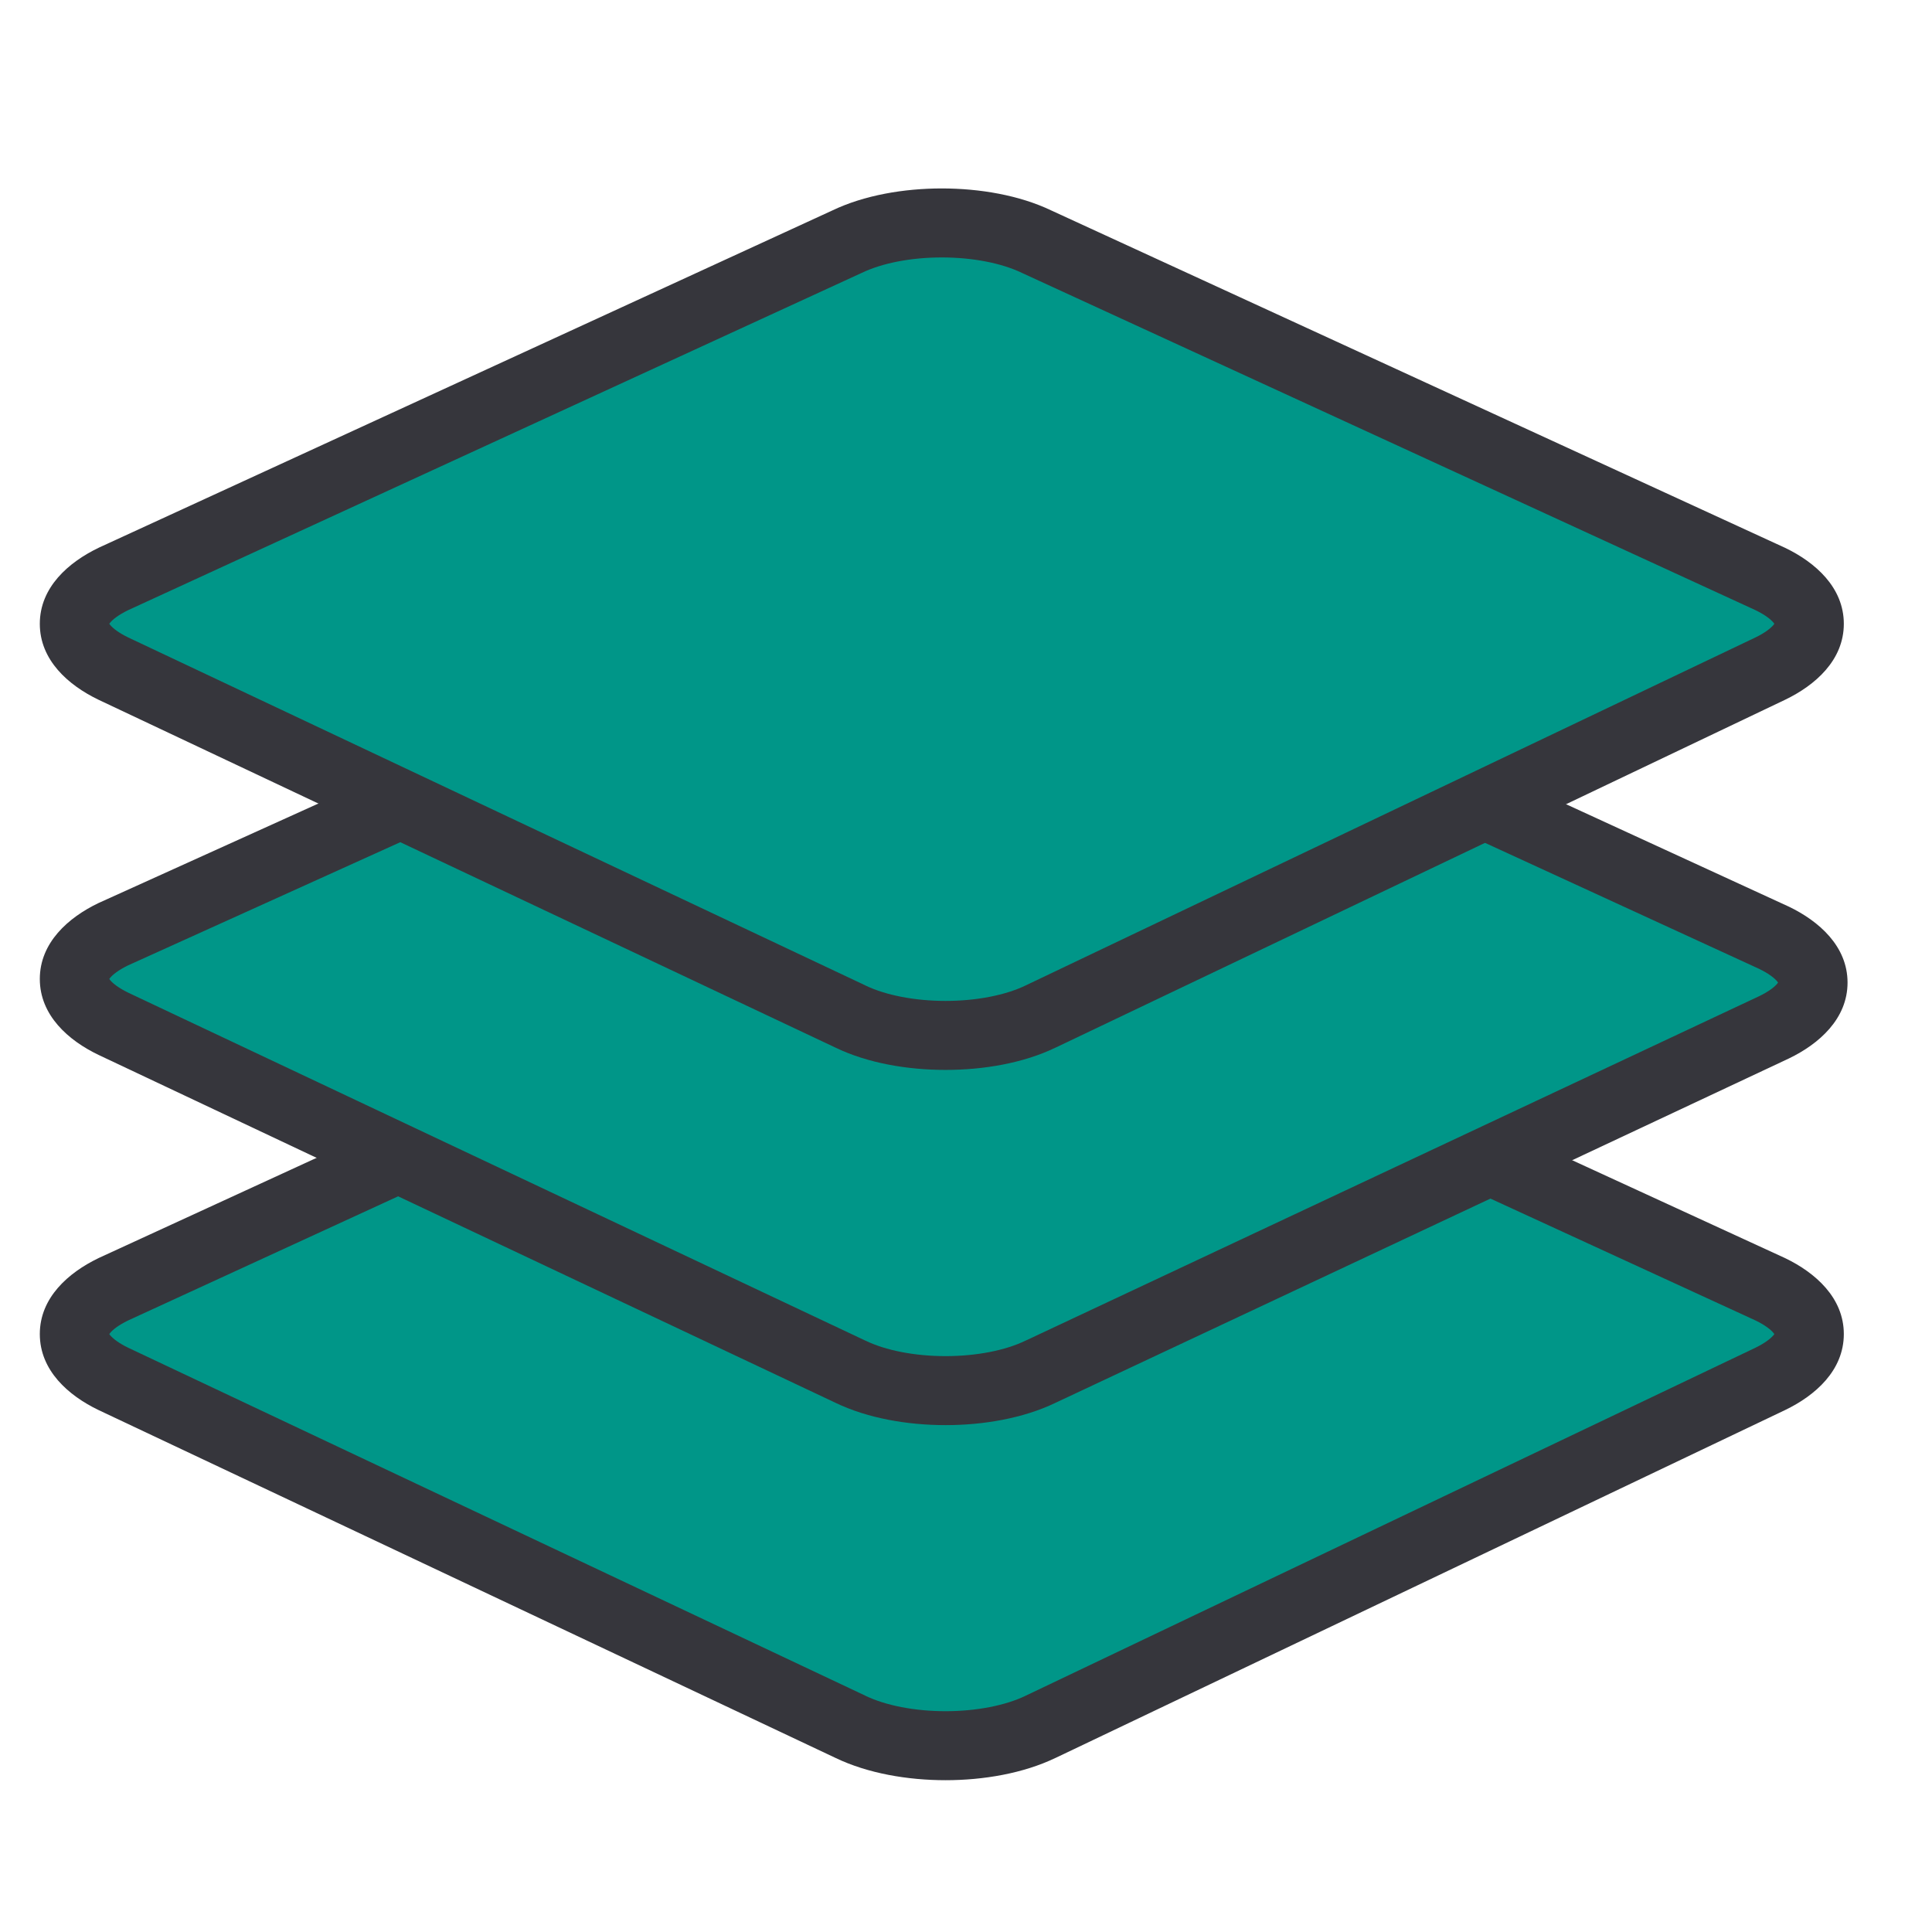
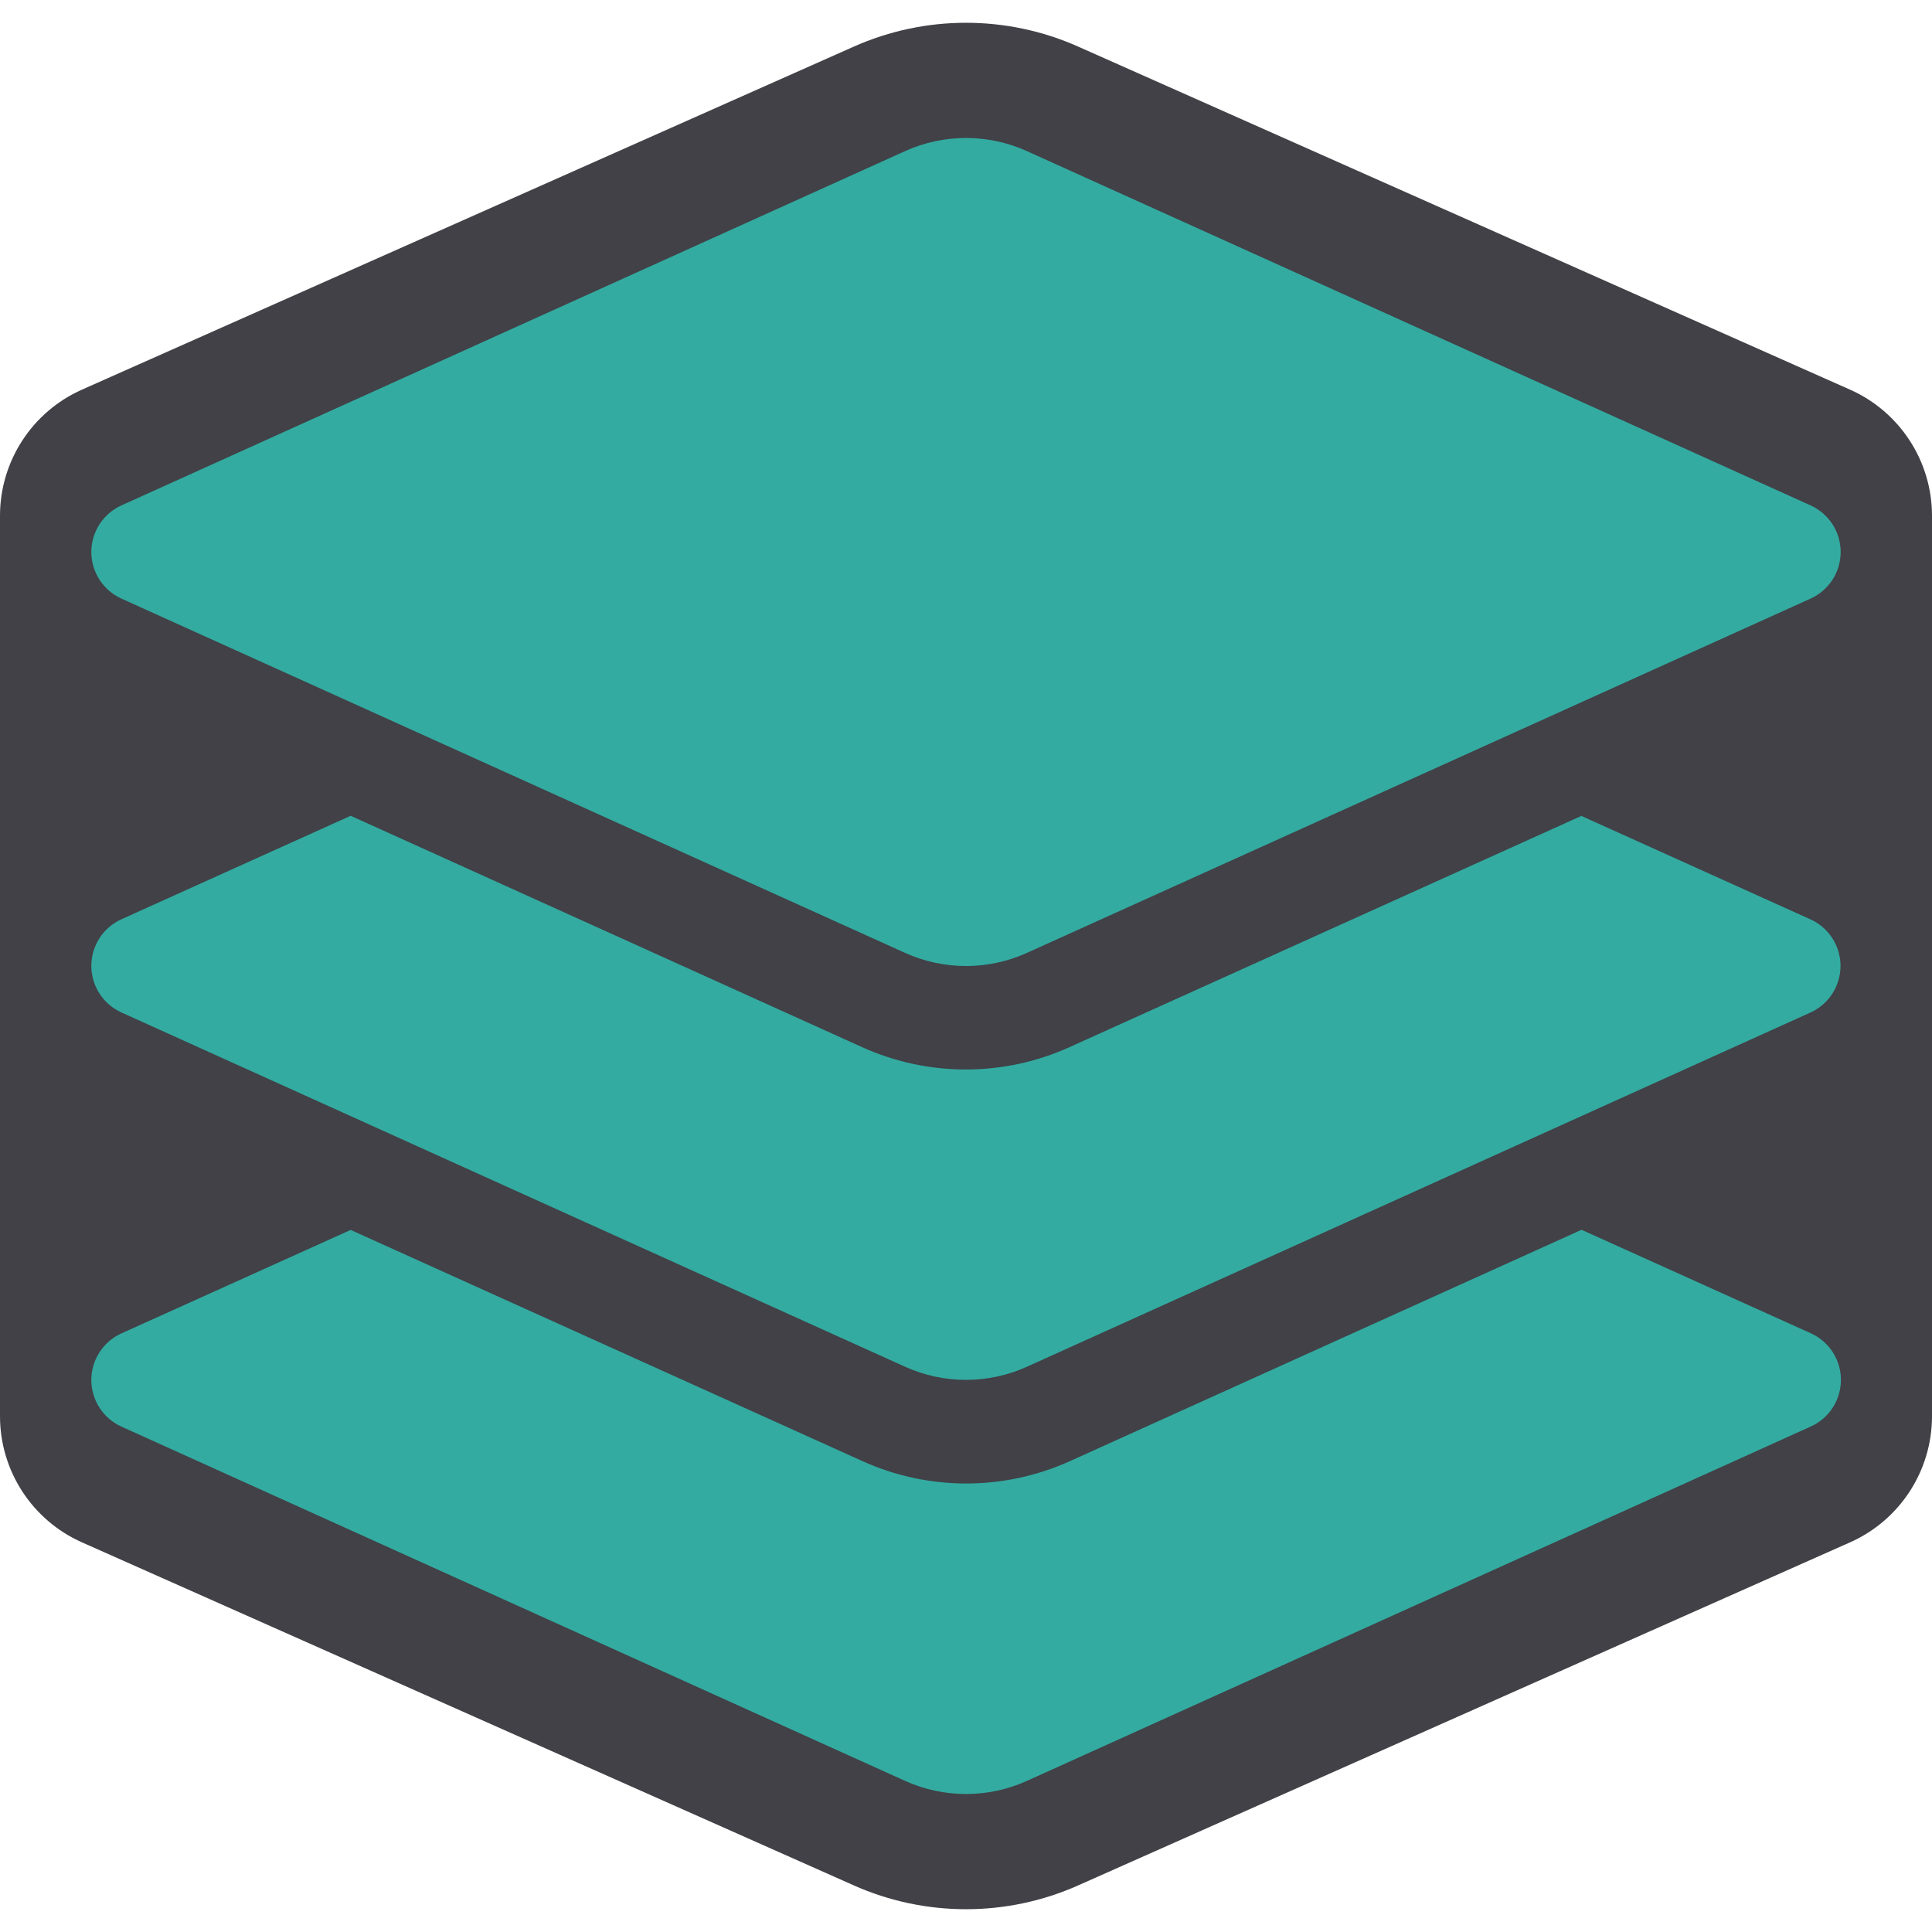
- <svg xmlns="http://www.w3.org/2000/svg" width="28" height="28" viewBox="0 0 28 28" fill="none">
-   <path d="M15.079 25.027C14.324 25.391 13.083 25.391 12.328 25.027L1.644 19.984C0.888 19.62 0.888 19.048 1.644 18.684L12.274 13.797C13.029 13.434 14.27 13.434 15.025 13.797L25.655 18.684C26.411 19.048 26.411 19.62 25.655 19.984L15.079 25.027Z" fill="#009688" />
-   <path fill-rule="evenodd" clip-rule="evenodd" d="M13.649 14.024C13.201 14.024 12.782 14.108 12.491 14.248L12.482 14.252L1.857 19.137C1.713 19.207 1.635 19.272 1.599 19.315C1.592 19.323 1.587 19.329 1.584 19.334C1.587 19.34 1.592 19.346 1.599 19.354C1.636 19.397 1.714 19.463 1.859 19.533L12.541 24.575L12.544 24.577C12.836 24.717 13.255 24.8 13.704 24.8C14.151 24.8 14.571 24.717 14.862 24.577L14.864 24.576L25.438 19.534C25.439 19.534 25.438 19.534 25.438 19.534C25.584 19.463 25.663 19.397 25.7 19.354C25.707 19.346 25.712 19.34 25.715 19.334C25.712 19.329 25.707 19.323 25.7 19.315C25.664 19.272 25.586 19.207 25.442 19.137L14.808 14.248C14.517 14.108 14.098 14.024 13.649 14.024ZM25.724 19.35C25.724 19.35 25.724 19.349 25.723 19.348L25.724 19.35ZM25.723 19.32C25.724 19.319 25.724 19.319 25.724 19.319L25.723 19.32ZM1.575 19.319C1.575 19.319 1.575 19.319 1.576 19.32L1.575 19.319ZM1.576 19.348C1.575 19.349 1.575 19.35 1.575 19.35L1.576 19.348ZM15.238 13.345C14.775 13.123 14.198 13.024 13.649 13.024C13.101 13.024 12.524 13.123 12.061 13.345L1.435 18.23L1.427 18.234C0.991 18.444 0.577 18.807 0.577 19.334C0.577 19.862 0.991 20.225 1.427 20.435L12.113 25.479C12.576 25.701 13.154 25.8 13.704 25.8C14.253 25.8 14.831 25.701 15.295 25.478C15.296 25.478 15.296 25.478 15.296 25.478L25.87 20.436L25.872 20.435C26.308 20.225 26.722 19.862 26.722 19.334C26.722 18.807 26.308 18.444 25.872 18.234L15.238 13.345Z" fill="#36363C" />
-   <path d="M15.079 19.881C14.324 20.245 13.083 20.245 12.328 19.881L1.644 14.838C0.888 14.474 0.888 13.902 1.644 13.538L12.328 8.703C13.083 8.339 14.324 8.339 15.079 8.703L25.709 13.59C26.465 13.954 26.465 14.526 25.709 14.89L15.079 19.881Z" fill="#009688" />
-   <path fill-rule="evenodd" clip-rule="evenodd" d="M13.704 8.93C13.255 8.93 12.836 9.013 12.544 9.154L12.534 9.159L1.856 13.991C1.712 14.061 1.635 14.126 1.599 14.168C1.592 14.176 1.587 14.183 1.584 14.188C1.587 14.193 1.592 14.2 1.599 14.208C1.636 14.251 1.714 14.316 1.859 14.387L12.541 19.429L12.544 19.43C12.836 19.571 13.255 19.654 13.704 19.654C14.151 19.654 14.571 19.571 14.862 19.43L14.867 19.428L25.492 14.439C25.493 14.439 25.494 14.439 25.494 14.438C25.639 14.368 25.717 14.303 25.754 14.26C25.761 14.252 25.766 14.245 25.769 14.24C25.766 14.235 25.761 14.228 25.754 14.22C25.718 14.178 25.64 14.112 25.496 14.042L14.862 9.154C14.571 9.013 14.151 8.93 13.704 8.93ZM25.778 14.256C25.778 14.256 25.778 14.255 25.777 14.254L25.778 14.256ZM25.777 14.226C25.778 14.225 25.778 14.224 25.778 14.224L25.777 14.226ZM1.575 14.172C1.575 14.172 1.575 14.173 1.576 14.174L1.575 14.172ZM1.576 14.202C1.575 14.203 1.575 14.204 1.575 14.204L1.576 14.202ZM15.292 8.251C14.829 8.028 14.252 7.93 13.704 7.93C13.155 7.93 12.579 8.028 12.116 8.25L1.438 13.083L1.427 13.088C0.991 13.297 0.577 13.661 0.577 14.188C0.577 14.715 0.991 15.079 1.427 15.288L12.112 20.332C12.576 20.555 13.154 20.654 13.704 20.654C14.253 20.654 14.83 20.555 15.294 20.332C15.295 20.332 15.296 20.332 15.296 20.331L25.922 15.342L25.926 15.34C26.361 15.131 26.776 14.767 26.776 14.24C26.776 13.713 26.361 13.349 25.926 13.14L15.292 8.251Z" fill="#36363C" />
-   <path d="M15.079 14.733C14.324 15.097 13.083 15.097 12.328 14.733L1.644 9.69C0.888 9.326 0.888 8.755 1.644 8.391L12.274 3.504C13.029 3.14 14.27 3.14 15.025 3.504L25.655 8.391C26.411 8.755 26.411 9.326 25.655 9.69L15.079 14.733Z" fill="#009688" />
-   <path fill-rule="evenodd" clip-rule="evenodd" d="M13.649 3.731C13.201 3.731 12.782 3.814 12.491 3.954L12.482 3.958L1.857 8.843C1.713 8.913 1.635 8.978 1.599 9.021C1.592 9.029 1.587 9.035 1.584 9.041C1.587 9.046 1.592 9.052 1.599 9.06C1.636 9.103 1.714 9.169 1.859 9.239L12.541 14.281L12.544 14.283C12.836 14.423 13.255 14.506 13.704 14.506C14.151 14.506 14.571 14.423 14.862 14.283L14.864 14.282L25.438 9.24C25.439 9.24 25.438 9.24 25.438 9.24C25.584 9.17 25.663 9.103 25.7 9.06C25.707 9.052 25.712 9.046 25.715 9.041C25.712 9.035 25.707 9.029 25.7 9.021C25.664 8.978 25.586 8.913 25.442 8.843L14.808 3.954C14.517 3.814 14.098 3.731 13.649 3.731ZM25.724 9.056C25.724 9.056 25.724 9.056 25.723 9.054L25.724 9.056ZM25.723 9.027C25.724 9.025 25.724 9.025 25.724 9.025L25.723 9.027ZM1.575 9.025C1.575 9.025 1.575 9.025 1.576 9.027L1.575 9.025ZM1.576 9.054C1.575 9.056 1.575 9.056 1.575 9.056L1.576 9.054ZM15.238 3.051C14.775 2.829 14.198 2.731 13.649 2.731C13.101 2.731 12.524 2.829 12.061 3.051L1.435 7.936L1.427 7.94C0.991 8.15 0.577 8.513 0.577 9.041C0.577 9.568 0.991 9.931 1.427 10.141L12.113 15.185C12.576 15.408 13.154 15.506 13.704 15.506C14.253 15.506 14.831 15.408 15.295 15.184C15.296 15.184 15.296 15.184 15.296 15.184L25.87 10.142L25.872 10.141C26.308 9.931 26.722 9.568 26.722 9.041C26.722 8.513 26.308 8.15 25.872 7.94L15.238 3.051Z" fill="#36363C" />
+ <svg xmlns="http://www.w3.org/2000/svg" width="28" height="28" viewBox="0 0 28 28">
+   <path d="M26.812,5.647,15.625.675a4,4,0,0,0-3.25,0L1.188,5.647A2,2,0,0,0,0,7.475v13.05a2,2,0,0,0,1.188,1.828l11.187,4.972a4,4,0,0,0,3.25,0l11.187-4.972A2,2,0,0,0,28,20.525V7.475A2,2,0,0,0,26.812,5.647Z" style="fill:#414147" />
+   <path d="M26.241,20.675,14.885,25.809a2.143,2.143,0,0,1-1.77,0L1.759,20.675a.741.741,0,0,1,0-1.35l3.323-1.5L12.5,21.176a3.648,3.648,0,0,0,3.006,0l7.415-3.353,3.323,1.5A.741.741,0,0,1,26.241,20.675Zm-24.482-12,11.356,5.134a2.143,2.143,0,0,0,1.77,0L26.241,8.675a.741.741,0,0,0,0-1.35L14.885,2.191a2.143,2.143,0,0,0-1.77,0L1.759,7.325A.741.741,0,0,0,1.759,8.675Zm24.482,4.65-3.323-1.5L15.5,15.176a3.648,3.648,0,0,1-3.006,0L5.082,11.823l-3.323,1.5a.741.741,0,0,0,0,1.35l11.356,5.134a2.143,2.143,0,0,0,1.77,0l11.356-5.134A.741.741,0,0,0,26.241,13.325Z" style="fill:#33aba1" />
</svg>
